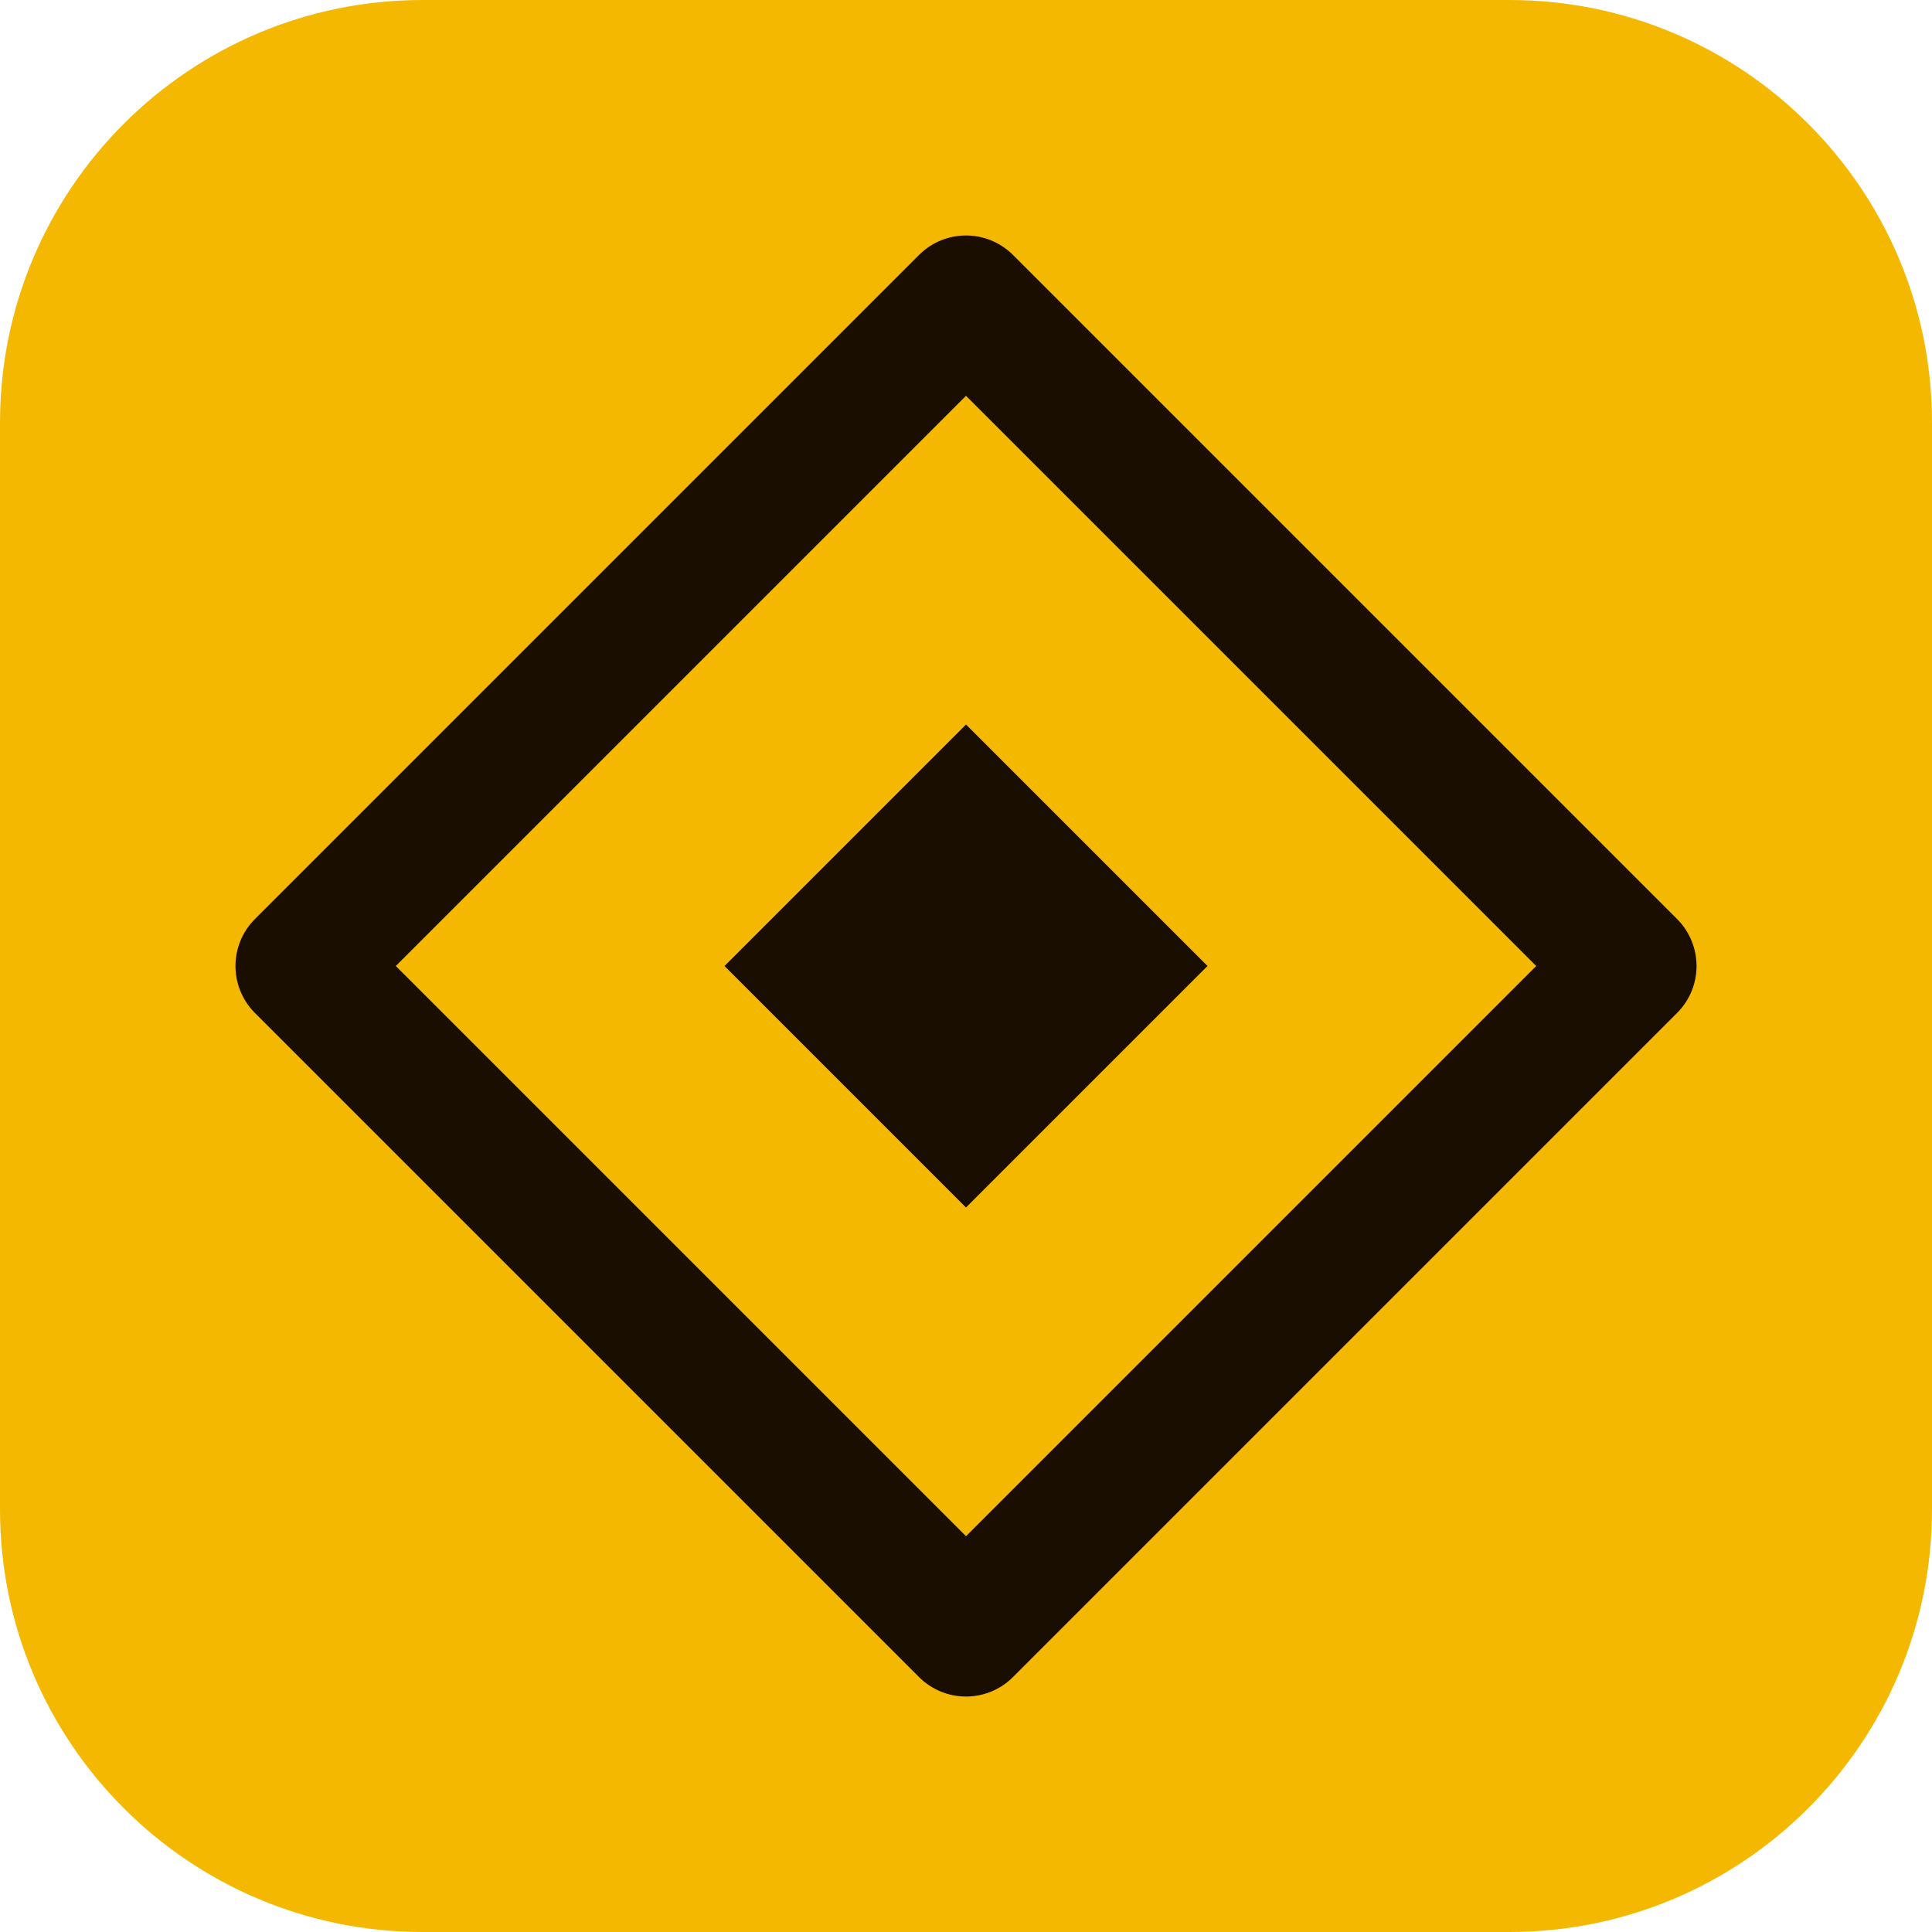
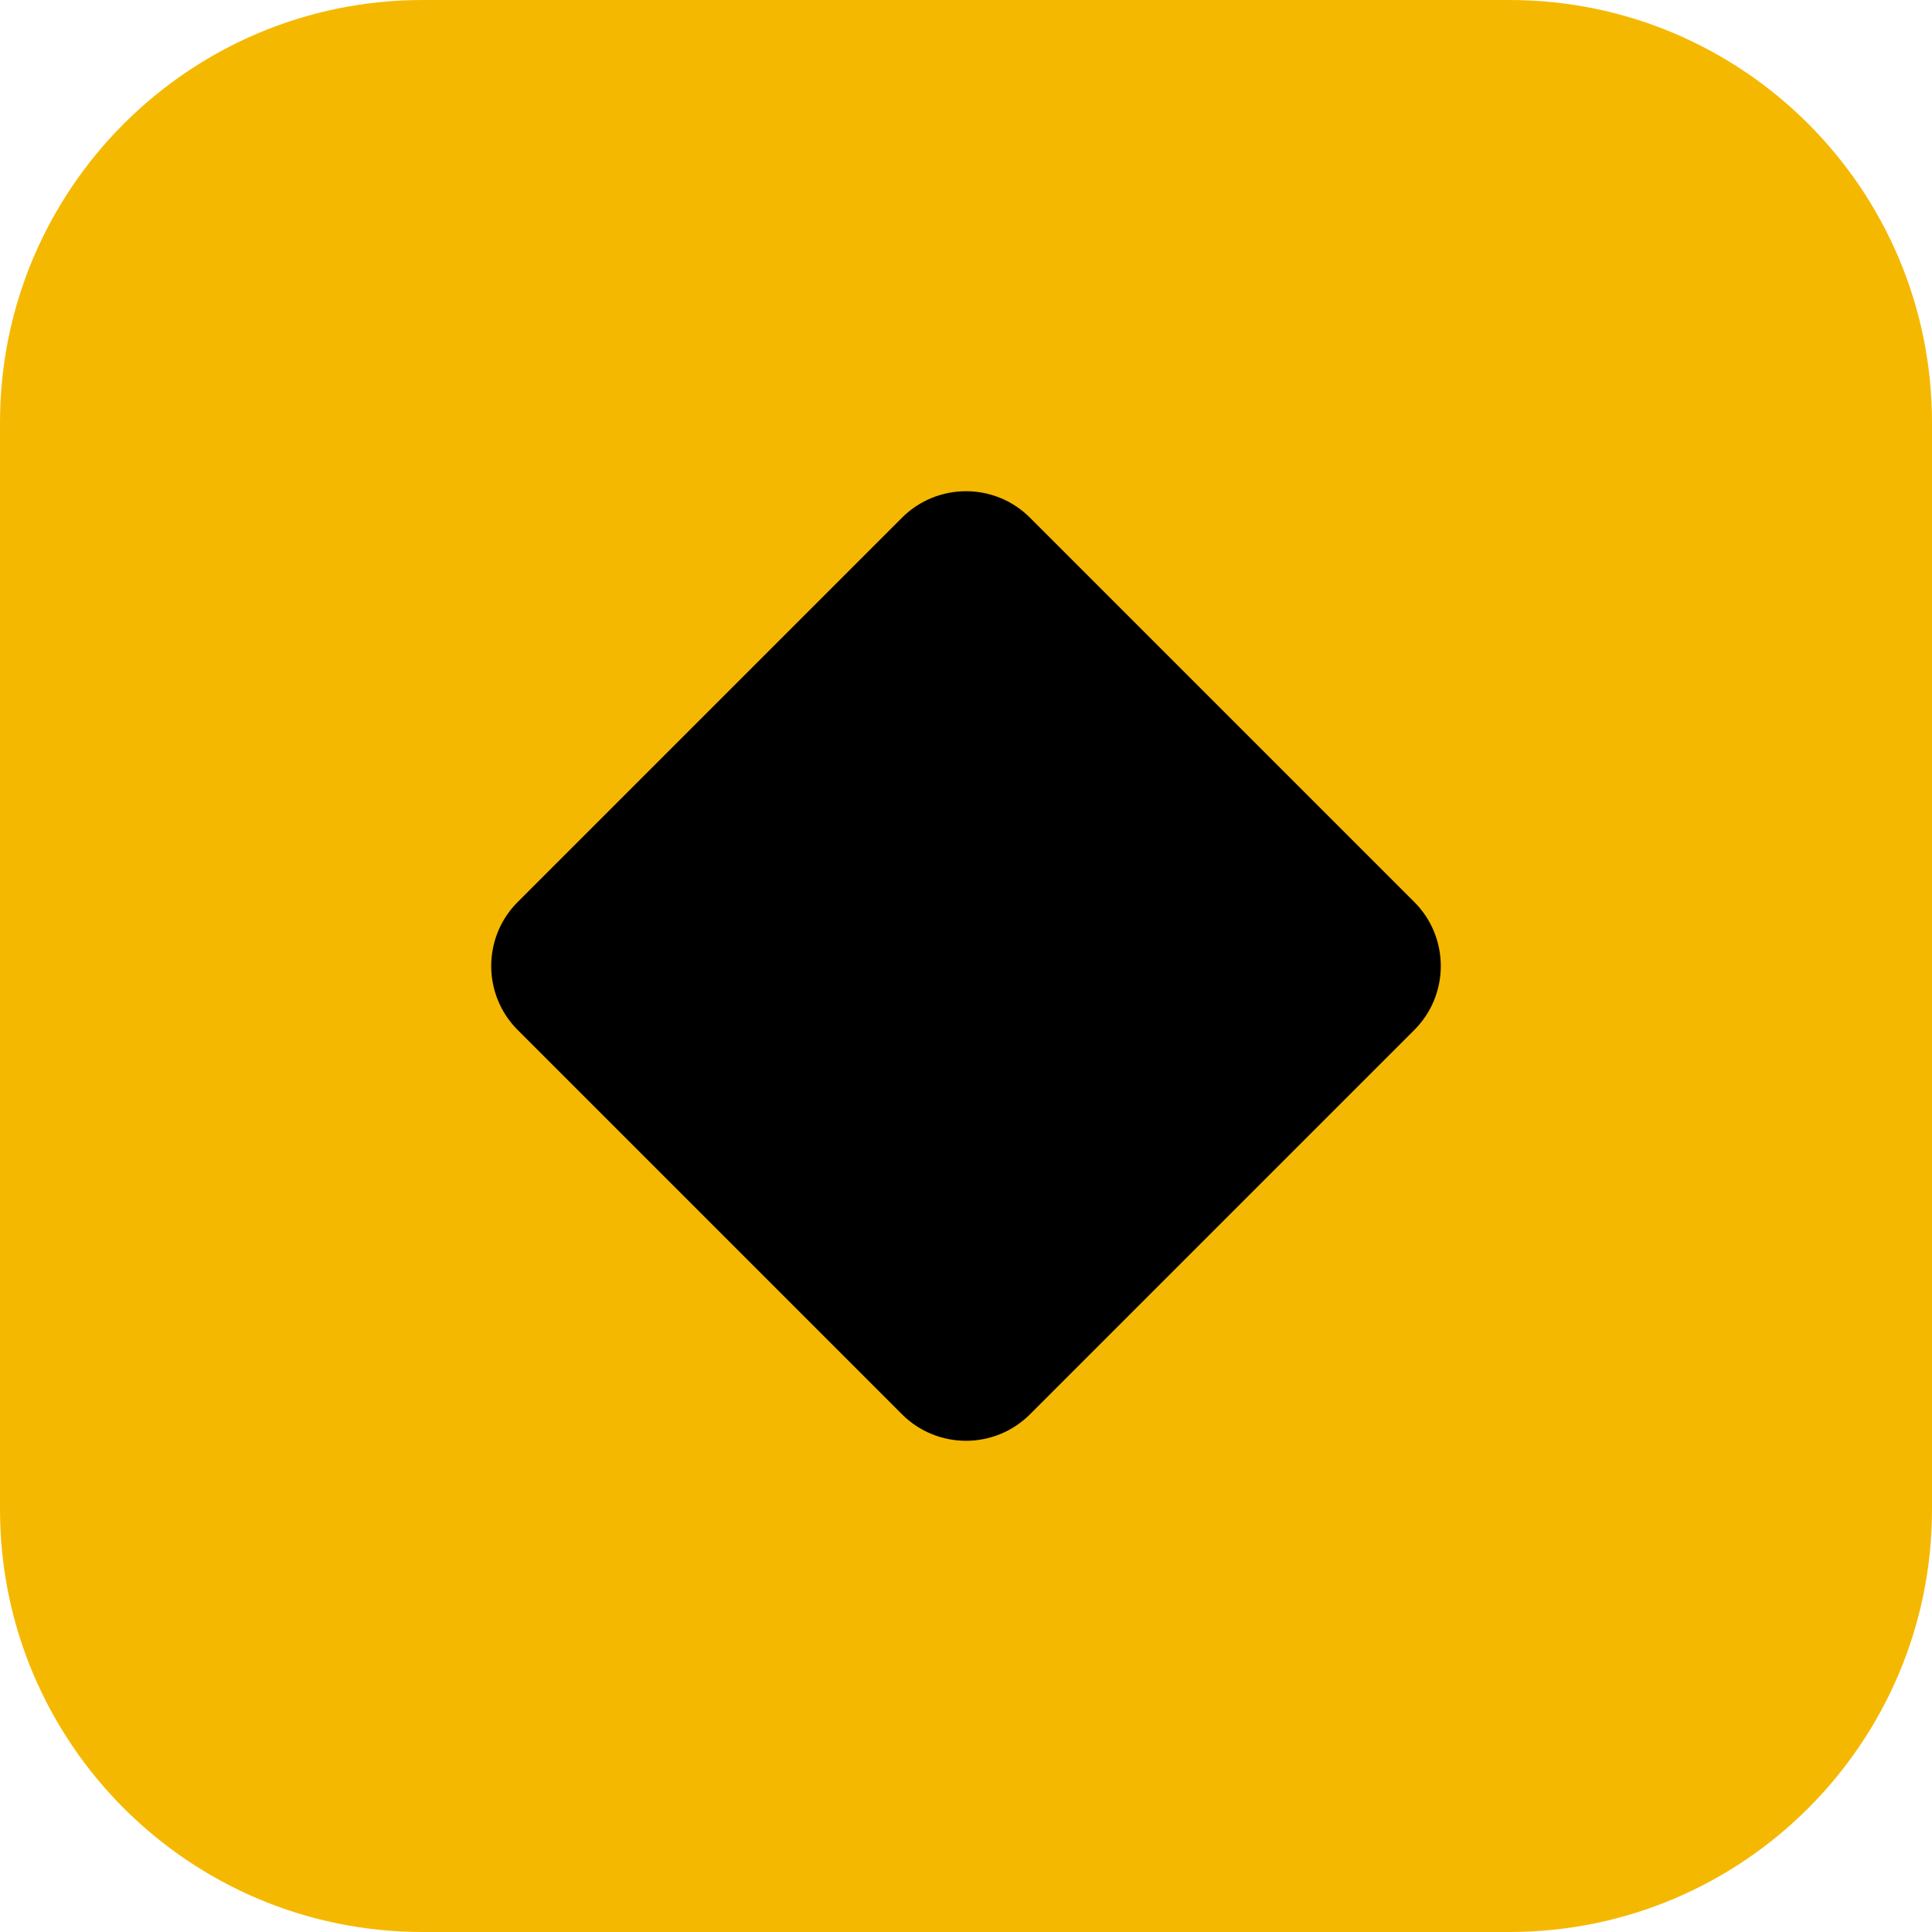
<svg xmlns="http://www.w3.org/2000/svg" viewBox="0 0 32 32">
  <rect x="0" y="0" width="32" height="32" rx="7" fill="#F5B800" />
-   <path d="M 16 5 L 27 16 L 16 27 L 5 16 Z" fill="none" stroke="#1a0e00" stroke-width="2.2" stroke-linejoin="round" />
-   <path d="M 16 12 L 20 16 L 16 20 L 12 16 Z" fill="#1a0e00" />
+   <rect x="10" y="10" width="12" height="12" rx="1.5" fill="#000000" transform="rotate(45 16 16)" />
</svg>
